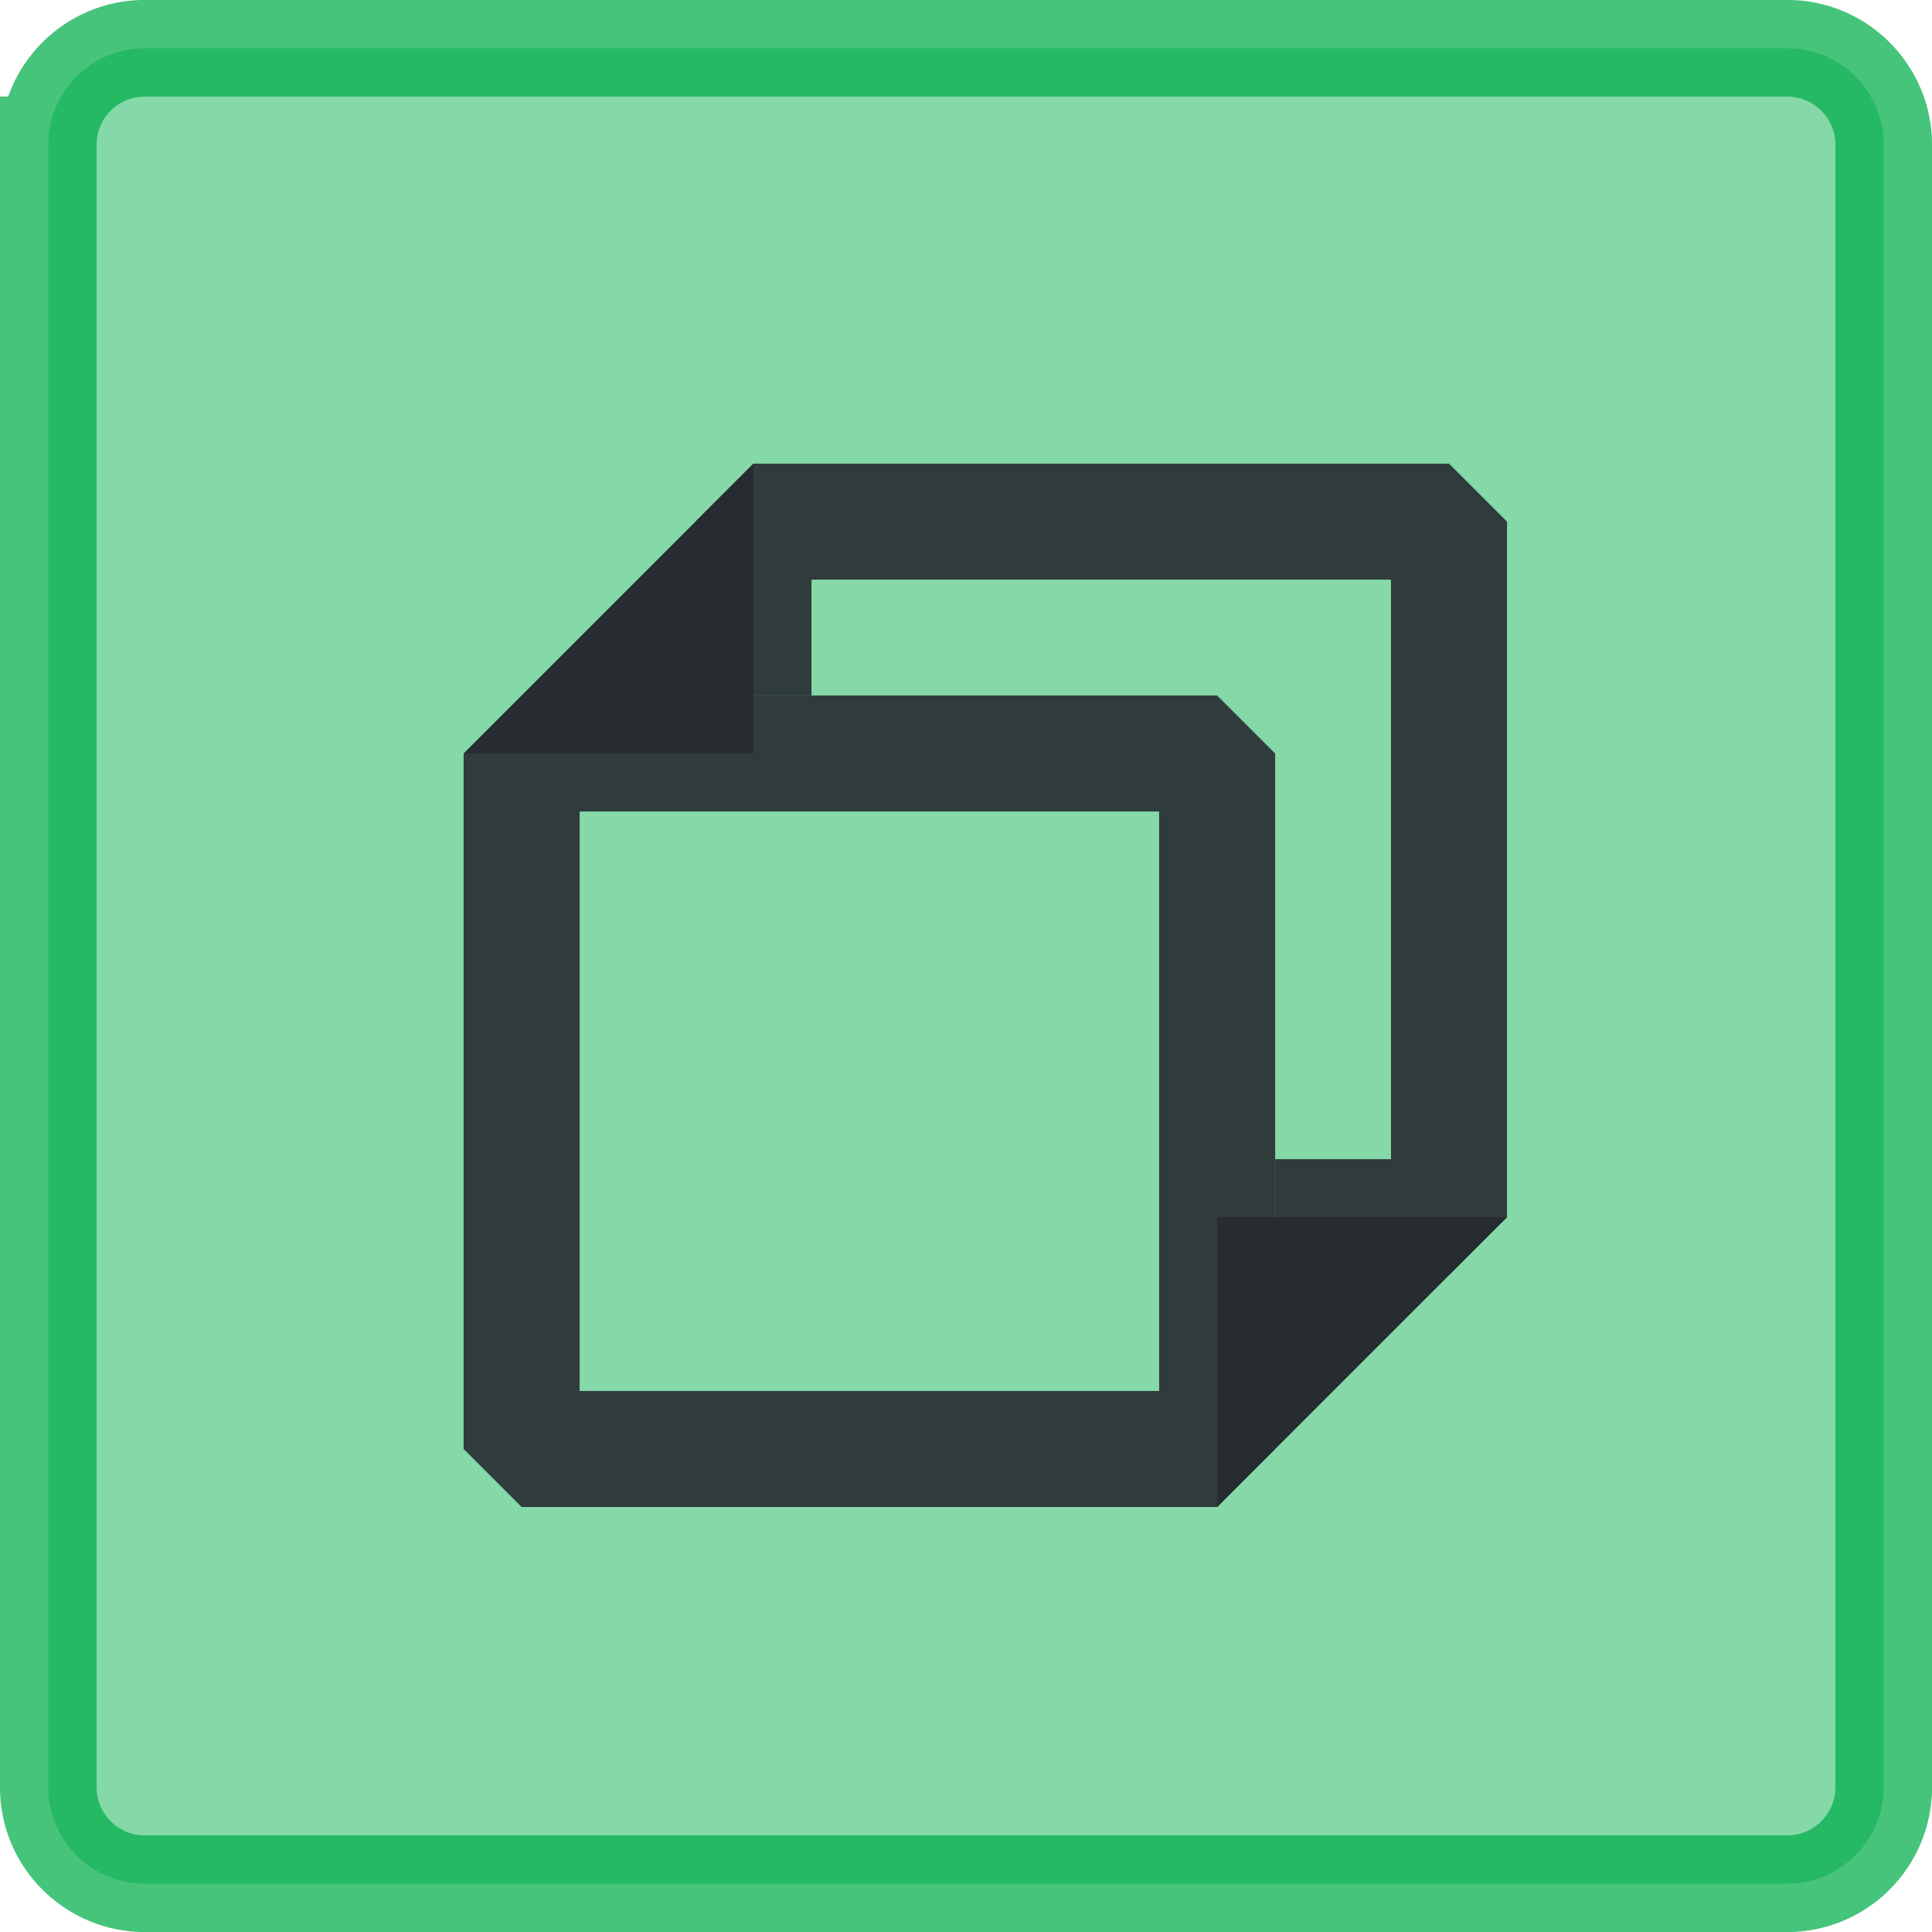
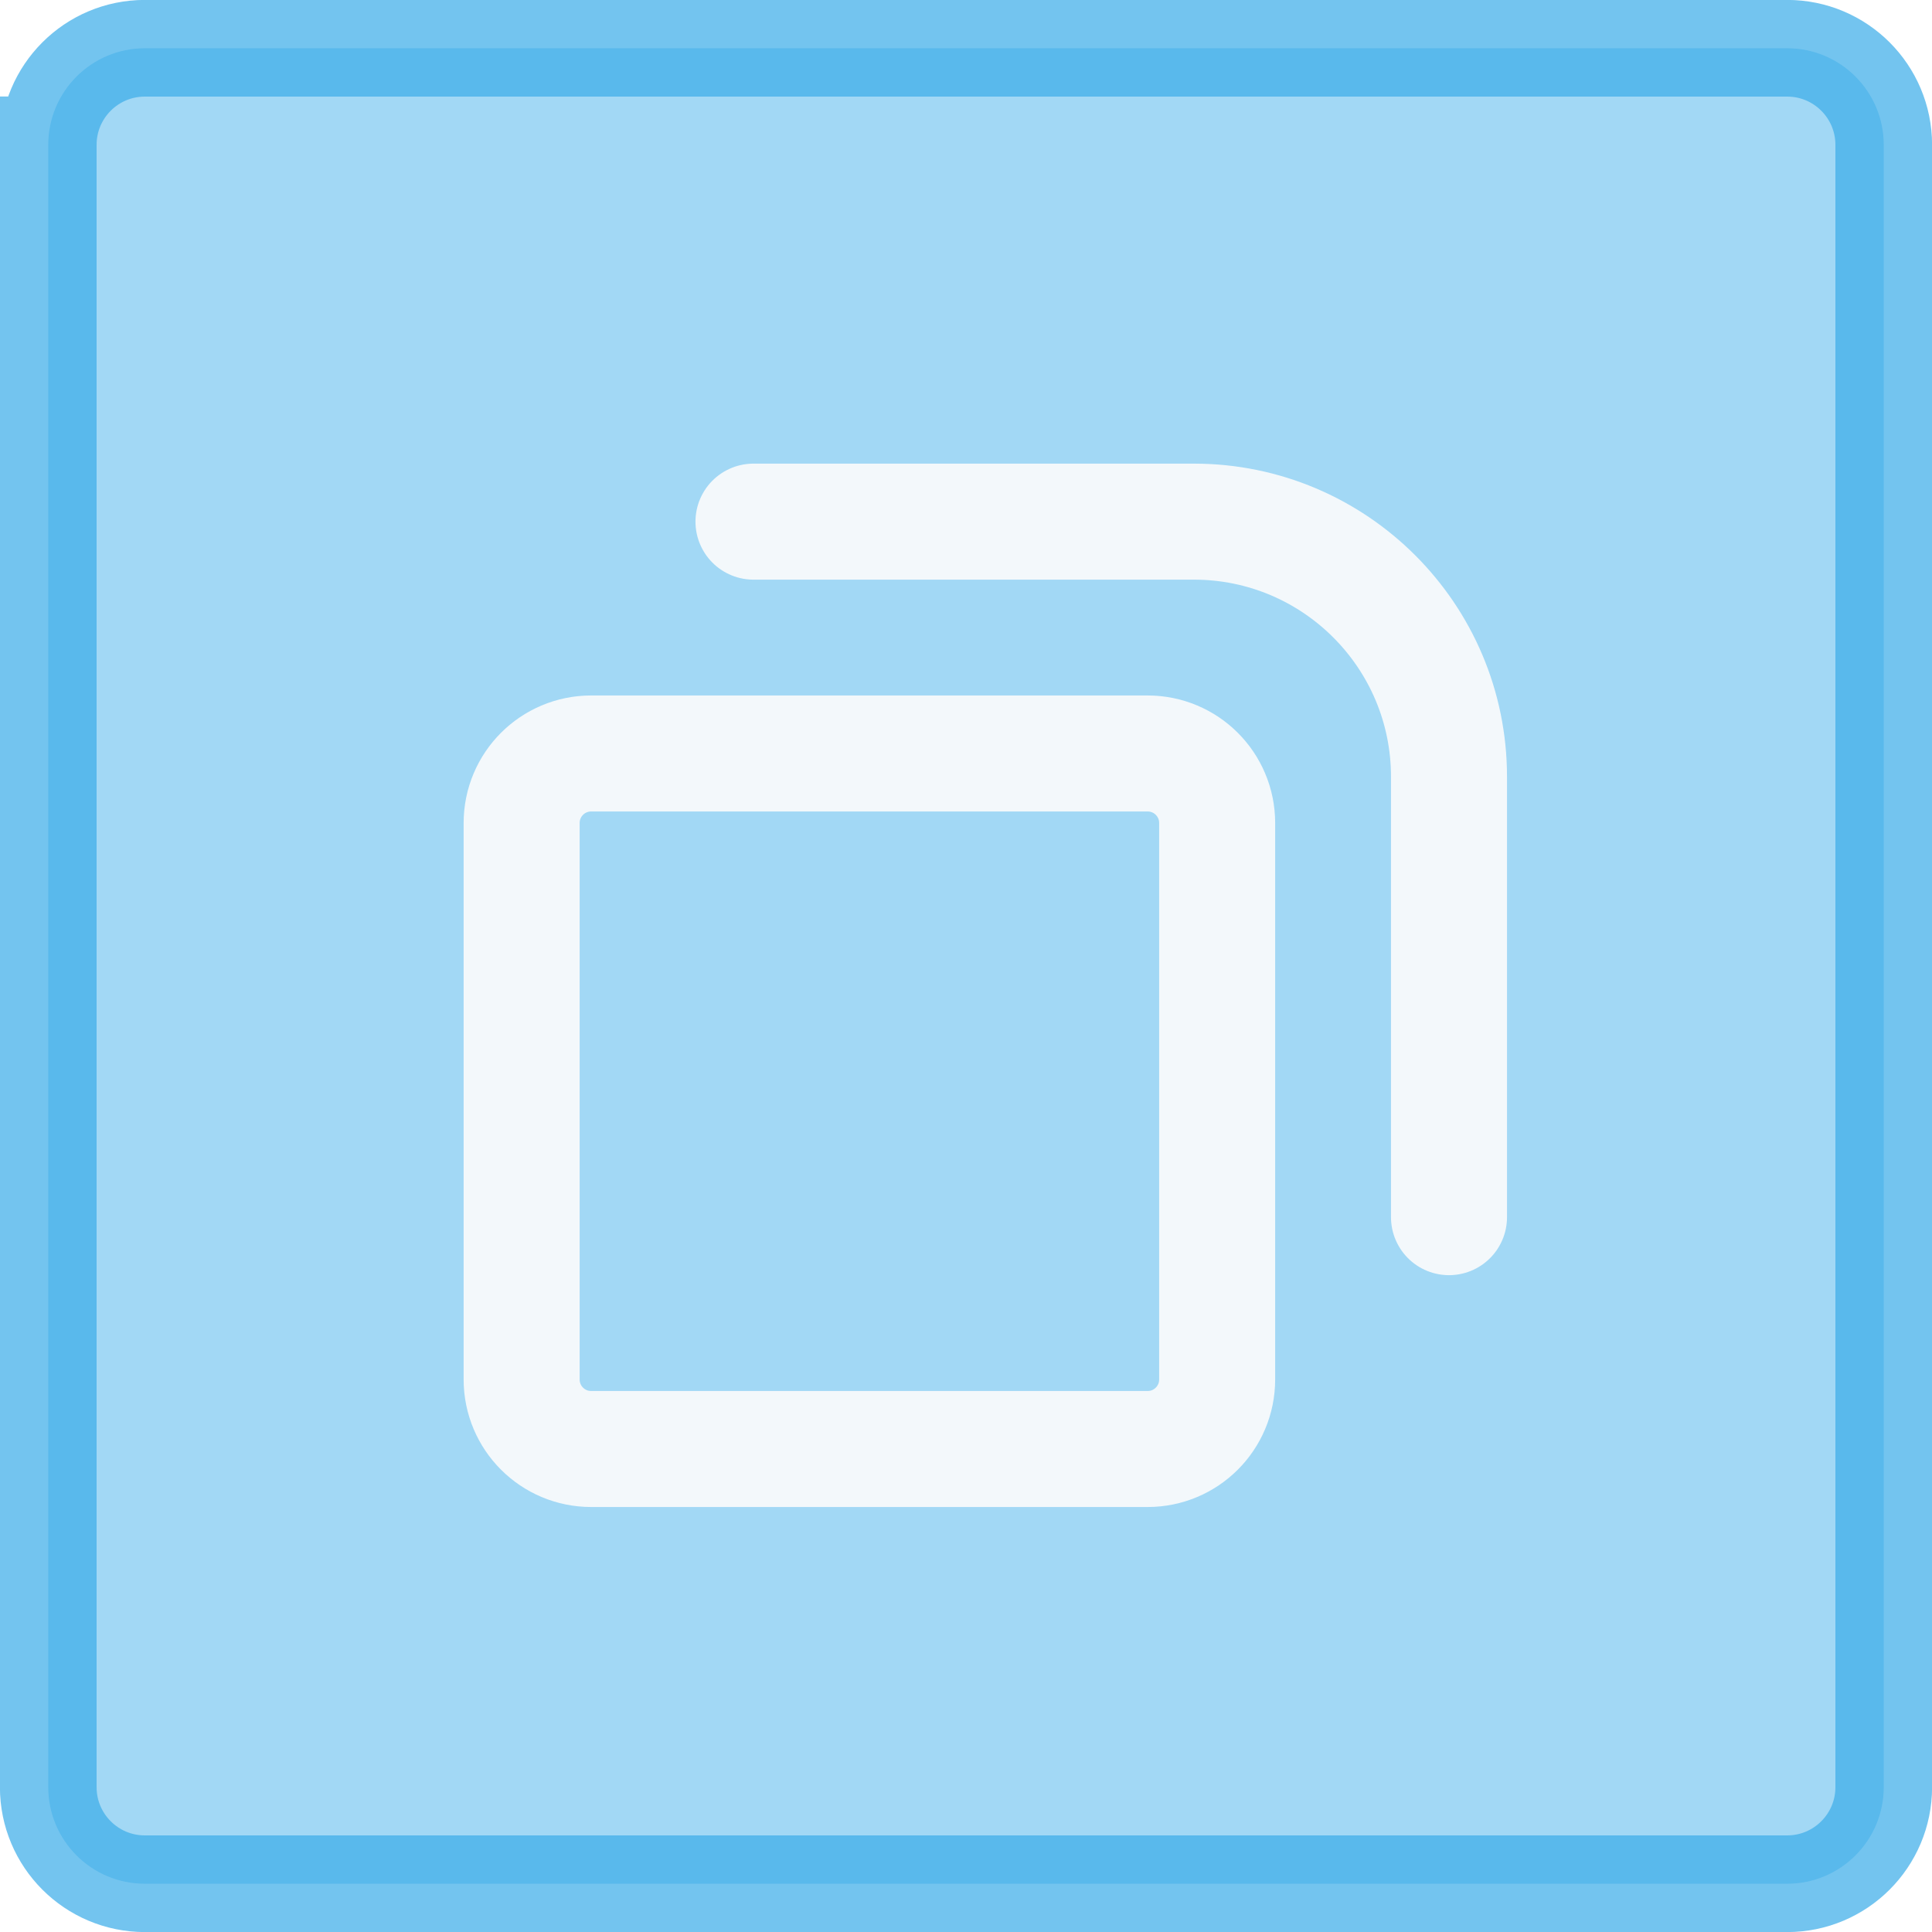
<svg xmlns="http://www.w3.org/2000/svg" viewBox="0 0 50 50" version="1.2" baseProfile="tiny">
  <defs>
</defs>
  <g fill="none" stroke="black" stroke-width="1" fill-rule="evenodd" stroke-linecap="square" stroke-linejoin="bevel">
    <g fill="none" stroke="#000000" stroke-opacity="1" stroke-width="1" stroke-linecap="square" stroke-linejoin="bevel" transform="matrix(1,0,0,1,0,0)" font-family="Noto Sans" font-size="10" font-weight="400" font-style="normal">
</g>
-     <g fill="#00ae49" fill-opacity="0.48" stroke="#00ae49" stroke-opacity="0.72" stroke-width="2.502" stroke-linecap="square" stroke-linejoin="bevel" transform="matrix(1,0,0,1,2.5,2.5)" font-family="Noto Sans" font-size="10" font-weight="400" font-style="normal">
+     <g fill="#3daee9" fill-opacity="0.48" stroke="#3daee9" stroke-opacity="0.72" stroke-width="2.502" stroke-linecap="square" stroke-linejoin="bevel" transform="matrix(1,0,0,1,2.5,2.5)" font-family="Noto Sans" font-size="10" font-weight="400" font-style="normal">
      <path vector-effect="none" fill-rule="evenodd" d="M-1.251,1.249 C-1.251,-0.132 -0.132,-1.251 1.249,-1.251 L43.751,-1.251 C45.132,-1.251 46.251,-0.132 46.251,1.249 L46.251,43.751 C46.251,45.132 45.132,46.251 43.751,46.251 L1.249,46.251 C-0.132,46.251 -1.251,45.132 -1.251,43.751 L-1.251,1.249" />
    </g>
    <g fill="none" stroke="#000000" stroke-opacity="1" stroke-width="1" stroke-linecap="square" stroke-linejoin="bevel" transform="matrix(1,0,0,1,0,0)" font-family="Noto Sans" font-size="10" font-weight="400" font-style="normal">
</g>
-     <g fill="none" stroke="#272c31" stroke-opacity="1" stroke-width="1.001" stroke-linecap="square" stroke-linejoin="bevel" transform="matrix(2.5,0,0,2.5,2.5,2.5)" font-family="Noto Sans" font-size="10" font-weight="400" font-style="normal">
+     <g fill="none" stroke="#fcfcfc" stroke-opacity="1" stroke-width="1.001" stroke-linecap="square" stroke-linejoin="bevel" transform="matrix(2.5,0,0,2.5,2.5,2.5)" font-family="Noto Sans" font-size="10" font-weight="400" font-style="normal">
</g>
-     <g fill="none" stroke="#272c31" stroke-opacity="1" stroke-width="1.001" stroke-linecap="round" stroke-linejoin="miter" stroke-miterlimit="2" transform="matrix(2.5,0,0,2.5,2.5,2.5)" font-family="Noto Sans" font-size="10" font-weight="400" font-style="normal">
+     <g fill="none" stroke="#fcfcfc" stroke-opacity="1" stroke-width="1.001" stroke-linecap="round" stroke-linejoin="miter" stroke-miterlimit="2" transform="matrix(2.5,0,0,2.5,2.5,2.5)" font-family="Noto Sans" font-size="10" font-weight="400" font-style="normal">
</g>
-     <g fill="none" stroke="#272c31" stroke-opacity="1" stroke-width="1.001" stroke-linecap="round" stroke-linejoin="miter" stroke-miterlimit="2" transform="matrix(2.5,0,0,2.5,2.5,2.5)" font-family="Noto Sans" font-size="10" font-weight="400" font-style="normal">
+     <g fill="none" stroke="#fcfcfc" stroke-opacity="1" stroke-width="1.001" stroke-linecap="round" stroke-linejoin="miter" stroke-miterlimit="2" transform="matrix(2.5,0,0,2.5,2.5,2.5)" font-family="Noto Sans" font-size="10" font-weight="400" font-style="normal">
</g>
-     <g fill="none" stroke="#272c31" stroke-opacity="1" stroke-width="1.001" stroke-linecap="round" stroke-linejoin="miter" stroke-miterlimit="2" transform="matrix(2.5,0,0,2.5,2.5,2.5)" font-family="Noto Sans" font-size="10" font-weight="400" font-style="normal">
+     <g fill="none" stroke="#fcfcfc" stroke-opacity="1" stroke-width="1.001" stroke-linecap="round" stroke-linejoin="miter" stroke-miterlimit="2" transform="matrix(2.5,0,0,2.5,2.5,2.5)" font-family="Noto Sans" font-size="10" font-weight="400" font-style="normal">
</g>
-     <g fill="none" stroke="#272c31" stroke-opacity="1" stroke-width="1.001" stroke-linecap="round" stroke-linejoin="miter" stroke-miterlimit="2" transform="matrix(2.5,0,0,2.5,13.5,19.5)" font-family="Noto Sans" font-size="10" font-weight="400" font-style="normal">
+     <g fill="none" stroke="#fcfcfc" stroke-opacity="1" stroke-width="1.001" stroke-linecap="round" stroke-linejoin="miter" stroke-miterlimit="2" transform="matrix(2.5,0,0,2.5,13.5,19.5)" font-family="Noto Sans" font-size="10" font-weight="400" font-style="normal">
</g>
-     <g fill="none" stroke="#272c31" stroke-opacity="1" stroke-width="1.001" stroke-linecap="round" stroke-linejoin="miter" stroke-miterlimit="2" transform="matrix(2.5,0,0,2.5,13.5,19.5)" font-family="Noto Sans" font-size="10" font-weight="400" font-style="normal">
+     <g fill="none" stroke="#fcfcfc" stroke-opacity="1" stroke-width="1.001" stroke-linecap="round" stroke-linejoin="miter" stroke-miterlimit="2" transform="matrix(2.5,0,0,2.5,13.5,19.5)" font-family="Noto Sans" font-size="10" font-weight="400" font-style="normal">
</g>
-     <g fill="none" stroke="#272c31" stroke-opacity="1" stroke-width="1.001" stroke-linecap="round" stroke-linejoin="miter" stroke-miterlimit="2" transform="matrix(2.5,0,0,2.5,13.5,19.5)" font-family="Noto Sans" font-size="10" font-weight="400" font-style="normal">
+     <g fill="none" stroke="#fcfcfc" stroke-opacity="1" stroke-width="1.001" stroke-linecap="round" stroke-linejoin="miter" stroke-miterlimit="2" transform="matrix(2.5,0,0,2.5,13.5,19.5)" font-family="Noto Sans" font-size="10" font-weight="400" font-style="normal">
</g>
-     <g fill="none" stroke="#272c31" stroke-opacity="0.9" stroke-width="1.201" stroke-linecap="butt" stroke-linejoin="bevel" transform="matrix(2.5,0,0,2.5,13.5,19.5)" font-family="Noto Sans" font-size="10" font-weight="400" font-style="normal">
-       <path vector-effect="none" fill-rule="evenodd" d="M0,0 L7.2,0 L7.2,7.2 L0,7.2 L0,0" />
+     <g fill="none" stroke="#fcfcfc" stroke-opacity="0.9" stroke-width="1.201" stroke-linecap="round" stroke-linejoin="bevel" transform="matrix(2.5,0,0,2.5,13.5,19.5)" font-family="Noto Sans" font-size="10" font-weight="400" font-style="normal">
+       <path vector-effect="none" fill-rule="evenodd" d="M0,0.72 C0,0.322 0.322,0 0.72,0 L6.48,0 C6.878,0 7.2,0.322 7.2,0.72 L7.2,6.48 C7.2,6.878 6.878,7.2 6.48,7.2 L0.72,7.2 C0.322,7.2 0,6.878 0,6.48 L0,0.72" />
    </g>
-     <g fill="none" stroke="#272c31" stroke-opacity="1" stroke-width="1.001" stroke-linecap="round" stroke-linejoin="miter" stroke-miterlimit="2" transform="matrix(2.5,0,0,2.5,13.5,19.5)" font-family="Noto Sans" font-size="10" font-weight="400" font-style="normal">
+     <g fill="none" stroke="#fcfcfc" stroke-opacity="1" stroke-width="1.001" stroke-linecap="round" stroke-linejoin="miter" stroke-miterlimit="2" transform="matrix(2.5,0,0,2.5,13.5,19.5)" font-family="Noto Sans" font-size="10" font-weight="400" font-style="normal">
</g>
-     <g fill="none" stroke="#272c31" stroke-opacity="1" stroke-width="1.001" stroke-linecap="round" stroke-linejoin="miter" stroke-miterlimit="2" transform="matrix(2.5,0,0,2.5,13.5,19.5)" font-family="Noto Sans" font-size="10" font-weight="400" font-style="normal">
+     <g fill="none" stroke="#fcfcfc" stroke-opacity="1" stroke-width="1.001" stroke-linecap="round" stroke-linejoin="miter" stroke-miterlimit="2" transform="matrix(2.5,0,0,2.5,13.5,19.5)" font-family="Noto Sans" font-size="10" font-weight="400" font-style="normal">
</g>
    <g fill="none" stroke="none" transform="matrix(2.5,0,0,2.5,13.5,19.5)" font-family="Noto Sans" font-size="10" font-weight="400" font-style="normal">
      <path vector-effect="none" fill-rule="evenodd" d="M0,0 L7.2,0 L7.2,7.2 L0,7.2 L0,0" />
    </g>
-     <g fill="none" stroke="#272c31" stroke-opacity="1" stroke-width="1.001" stroke-linecap="round" stroke-linejoin="miter" stroke-miterlimit="2" transform="matrix(2.5,0,0,2.5,13.5,19.5)" font-family="Noto Sans" font-size="10" font-weight="400" font-style="normal">
+     <g fill="none" stroke="#fcfcfc" stroke-opacity="1" stroke-width="1.001" stroke-linecap="round" stroke-linejoin="miter" stroke-miterlimit="2" transform="matrix(2.5,0,0,2.5,13.5,19.5)" font-family="Noto Sans" font-size="10" font-weight="400" font-style="normal">
</g>
-     <g fill="none" stroke="#272c31" stroke-opacity="1" stroke-width="1.001" stroke-linecap="round" stroke-linejoin="miter" stroke-miterlimit="2" transform="matrix(2.5,0,0,2.5,13.5,19.5)" font-family="Noto Sans" font-size="10" font-weight="400" font-style="normal">
+     <g fill="none" stroke="#fcfcfc" stroke-opacity="1" stroke-width="1.001" stroke-linecap="round" stroke-linejoin="miter" stroke-miterlimit="2" transform="matrix(2.5,0,0,2.5,13.5,19.5)" font-family="Noto Sans" font-size="10" font-weight="400" font-style="normal">
</g>
    <g fill="none" stroke="none" transform="matrix(2.5,0,0,2.5,13.5,19.5)" font-family="Noto Sans" font-size="10" font-weight="400" font-style="normal">
      <path vector-effect="none" fill-rule="evenodd" d="M0.4,-0.601 L0.4,-0.4 L7.6,-0.4 L7.6,6.8 L7.801,6.8" />
    </g>
-     <g fill="none" stroke="#272c31" stroke-opacity="1" stroke-width="1.001" stroke-linecap="round" stroke-linejoin="miter" stroke-miterlimit="2" transform="matrix(2.5,0,0,2.5,13.5,19.5)" font-family="Noto Sans" font-size="10" font-weight="400" font-style="normal">
+     <g fill="none" stroke="#fcfcfc" stroke-opacity="1" stroke-width="1.001" stroke-linecap="round" stroke-linejoin="miter" stroke-miterlimit="2" transform="matrix(2.5,0,0,2.5,13.5,19.5)" font-family="Noto Sans" font-size="10" font-weight="400" font-style="normal">
</g>
-     <g fill="none" stroke="#272c31" stroke-opacity="1" stroke-width="1.001" stroke-linecap="round" stroke-linejoin="miter" stroke-miterlimit="2" transform="matrix(2.5,0,0,2.5,13.5,19.5)" font-family="Noto Sans" font-size="10" font-weight="400" font-style="normal">
+     <g fill="none" stroke="#fcfcfc" stroke-opacity="1" stroke-width="1.001" stroke-linecap="round" stroke-linejoin="miter" stroke-miterlimit="2" transform="matrix(2.5,0,0,2.5,13.5,19.5)" font-family="Noto Sans" font-size="10" font-weight="400" font-style="normal">
</g>
    <g fill="none" stroke="none" transform="matrix(2.5,0,0,2.5,13.5,19.5)" font-family="Noto Sans" font-size="10" font-weight="400" font-style="normal">
      <path vector-effect="none" fill-rule="evenodd" d="M0.4,-0.601 L0.4,-0.4 L7.6,-0.4 L7.6,6.8 L7.801,6.8 L7.801,-0.601" />
    </g>
-     <g fill="none" stroke="#272c31" stroke-opacity="1" stroke-width="1.001" stroke-linecap="round" stroke-linejoin="miter" stroke-miterlimit="2" transform="matrix(2.5,0,0,2.5,13.5,19.5)" font-family="Noto Sans" font-size="10" font-weight="400" font-style="normal">
+     <g fill="none" stroke="#fcfcfc" stroke-opacity="1" stroke-width="1.001" stroke-linecap="round" stroke-linejoin="miter" stroke-miterlimit="2" transform="matrix(2.5,0,0,2.5,13.5,19.5)" font-family="Noto Sans" font-size="10" font-weight="400" font-style="normal">
</g>
-     <g fill="none" stroke="#272c31" stroke-opacity="1" stroke-width="1.001" stroke-linecap="round" stroke-linejoin="miter" stroke-miterlimit="2" transform="matrix(2.5,0,0,2.5,13.5,19.5)" font-family="Noto Sans" font-size="10" font-weight="400" font-style="normal">
+     <g fill="none" stroke="#fcfcfc" stroke-opacity="1" stroke-width="1.001" stroke-linecap="round" stroke-linejoin="miter" stroke-miterlimit="2" transform="matrix(2.5,0,0,2.5,13.5,19.5)" font-family="Noto Sans" font-size="10" font-weight="400" font-style="normal">
</g>
    <g fill="none" stroke="none" transform="matrix(2.5,0,0,2.5,13.5,19.5)" font-family="Noto Sans" font-size="10" font-weight="400" font-style="normal">
      <path vector-effect="none" fill-rule="evenodd" d="M0.8,-0.601 L0.8,-0.8 L8,-0.8 L8,6.4 L7.801,6.4" />
    </g>
-     <g fill="none" stroke="#272c31" stroke-opacity="1" stroke-width="1.001" stroke-linecap="round" stroke-linejoin="miter" stroke-miterlimit="2" transform="matrix(2.5,0,0,2.5,13.5,19.5)" font-family="Noto Sans" font-size="10" font-weight="400" font-style="normal">
+     <g fill="none" stroke="#fcfcfc" stroke-opacity="1" stroke-width="1.001" stroke-linecap="round" stroke-linejoin="miter" stroke-miterlimit="2" transform="matrix(2.5,0,0,2.5,13.5,19.5)" font-family="Noto Sans" font-size="10" font-weight="400" font-style="normal">
</g>
-     <g fill="none" stroke="#272c31" stroke-opacity="1" stroke-width="1.001" stroke-linecap="round" stroke-linejoin="miter" stroke-miterlimit="2" transform="matrix(2.5,0,0,2.5,13.5,19.5)" font-family="Noto Sans" font-size="10" font-weight="400" font-style="normal">
+     <g fill="none" stroke="#fcfcfc" stroke-opacity="1" stroke-width="1.001" stroke-linecap="round" stroke-linejoin="miter" stroke-miterlimit="2" transform="matrix(2.5,0,0,2.5,13.5,19.5)" font-family="Noto Sans" font-size="10" font-weight="400" font-style="normal">
</g>
    <g fill="none" stroke="none" transform="matrix(2.5,0,0,2.5,13.5,19.5)" font-family="Noto Sans" font-size="10" font-weight="400" font-style="normal">
      <path vector-effect="none" fill-rule="evenodd" d="M0.8,-0.601 L0.8,-0.8 L8,-0.8 L8,6.4 L7.801,6.4 L7.801,-0.601" />
    </g>
-     <g fill="none" stroke="#272c31" stroke-opacity="1" stroke-width="1.001" stroke-linecap="round" stroke-linejoin="miter" stroke-miterlimit="2" transform="matrix(2.5,0,0,2.5,13.5,19.5)" font-family="Noto Sans" font-size="10" font-weight="400" font-style="normal">
+     <g fill="none" stroke="#fcfcfc" stroke-opacity="1" stroke-width="1.001" stroke-linecap="round" stroke-linejoin="miter" stroke-miterlimit="2" transform="matrix(2.5,0,0,2.5,13.5,19.5)" font-family="Noto Sans" font-size="10" font-weight="400" font-style="normal">
</g>
-     <g fill="none" stroke="#272c31" stroke-opacity="1" stroke-width="1.001" stroke-linecap="round" stroke-linejoin="miter" stroke-miterlimit="2" transform="matrix(2.5,0,0,2.5,13.5,19.5)" font-family="Noto Sans" font-size="10" font-weight="400" font-style="normal">
+     <g fill="none" stroke="#fcfcfc" stroke-opacity="1" stroke-width="1.001" stroke-linecap="round" stroke-linejoin="miter" stroke-miterlimit="2" transform="matrix(2.5,0,0,2.5,13.5,19.5)" font-family="Noto Sans" font-size="10" font-weight="400" font-style="normal">
</g>
    <g fill="none" stroke="none" transform="matrix(2.5,0,0,2.5,13.5,19.5)" font-family="Noto Sans" font-size="10" font-weight="400" font-style="normal">
      <path vector-effect="none" fill-rule="evenodd" d="M1.2,-0.601 L1.2,-1.2 L8.4,-1.2 L8.4,6 L7.801,6" />
    </g>
-     <g fill="none" stroke="#272c31" stroke-opacity="1" stroke-width="1.001" stroke-linecap="round" stroke-linejoin="miter" stroke-miterlimit="2" transform="matrix(2.5,0,0,2.5,13.5,19.5)" font-family="Noto Sans" font-size="10" font-weight="400" font-style="normal">
+     <g fill="none" stroke="#fcfcfc" stroke-opacity="1" stroke-width="1.001" stroke-linecap="round" stroke-linejoin="miter" stroke-miterlimit="2" transform="matrix(2.5,0,0,2.5,13.5,19.5)" font-family="Noto Sans" font-size="10" font-weight="400" font-style="normal">
</g>
-     <g fill="none" stroke="#272c31" stroke-opacity="1" stroke-width="1.001" stroke-linecap="round" stroke-linejoin="miter" stroke-miterlimit="2" transform="matrix(2.5,0,0,2.5,13.5,19.5)" font-family="Noto Sans" font-size="10" font-weight="400" font-style="normal">
+     <g fill="none" stroke="#fcfcfc" stroke-opacity="1" stroke-width="1.001" stroke-linecap="round" stroke-linejoin="miter" stroke-miterlimit="2" transform="matrix(2.5,0,0,2.5,13.5,19.5)" font-family="Noto Sans" font-size="10" font-weight="400" font-style="normal">
</g>
    <g fill="none" stroke="none" transform="matrix(2.5,0,0,2.5,13.5,19.5)" font-family="Noto Sans" font-size="10" font-weight="400" font-style="normal">
      <path vector-effect="none" fill-rule="evenodd" d="M1.2,-0.601 L1.2,-1.2 L8.4,-1.2 L8.4,6 L7.801,6 L7.801,-0.601" />
    </g>
-     <g fill="none" stroke="#272c31" stroke-opacity="1" stroke-width="1.001" stroke-linecap="round" stroke-linejoin="miter" stroke-miterlimit="2" transform="matrix(2.5,0,0,2.5,13.5,19.5)" font-family="Noto Sans" font-size="10" font-weight="400" font-style="normal">
+     <g fill="none" stroke="#fcfcfc" stroke-opacity="1" stroke-width="1.001" stroke-linecap="round" stroke-linejoin="miter" stroke-miterlimit="2" transform="matrix(2.5,0,0,2.5,13.5,19.5)" font-family="Noto Sans" font-size="10" font-weight="400" font-style="normal">
</g>
-     <g fill="none" stroke="#272c31" stroke-opacity="1" stroke-width="1.001" stroke-linecap="round" stroke-linejoin="miter" stroke-miterlimit="2" transform="matrix(2.5,0,0,2.5,13.5,19.5)" font-family="Noto Sans" font-size="10" font-weight="400" font-style="normal">
+     <g fill="none" stroke="#fcfcfc" stroke-opacity="1" stroke-width="1.001" stroke-linecap="round" stroke-linejoin="miter" stroke-miterlimit="2" transform="matrix(2.5,0,0,2.5,13.5,19.5)" font-family="Noto Sans" font-size="10" font-weight="400" font-style="normal">
</g>
    <g fill="none" stroke="none" transform="matrix(2.5,0,0,2.5,13.5,19.5)" font-family="Noto Sans" font-size="10" font-weight="400" font-style="normal">
      <path vector-effect="none" fill-rule="evenodd" d="M1.6,-0.601 L1.6,-1.6 L8.8,-1.6 L8.8,5.6 L7.801,5.6" />
    </g>
-     <g fill="none" stroke="#272c31" stroke-opacity="1" stroke-width="1.001" stroke-linecap="round" stroke-linejoin="miter" stroke-miterlimit="2" transform="matrix(2.5,0,0,2.5,13.5,19.5)" font-family="Noto Sans" font-size="10" font-weight="400" font-style="normal">
+     <g fill="none" stroke="#fcfcfc" stroke-opacity="1" stroke-width="1.001" stroke-linecap="round" stroke-linejoin="miter" stroke-miterlimit="2" transform="matrix(2.5,0,0,2.5,13.5,19.5)" font-family="Noto Sans" font-size="10" font-weight="400" font-style="normal">
</g>
-     <g fill="none" stroke="#272c31" stroke-opacity="1" stroke-width="1.001" stroke-linecap="round" stroke-linejoin="miter" stroke-miterlimit="2" transform="matrix(2.5,0,0,2.5,13.5,19.5)" font-family="Noto Sans" font-size="10" font-weight="400" font-style="normal">
+     <g fill="none" stroke="#fcfcfc" stroke-opacity="1" stroke-width="1.001" stroke-linecap="round" stroke-linejoin="miter" stroke-miterlimit="2" transform="matrix(2.5,0,0,2.5,13.5,19.5)" font-family="Noto Sans" font-size="10" font-weight="400" font-style="normal">
</g>
    <g fill="none" stroke="none" transform="matrix(2.5,0,0,2.5,13.5,19.5)" font-family="Noto Sans" font-size="10" font-weight="400" font-style="normal">
      <path vector-effect="none" fill-rule="evenodd" d="M1.6,-0.601 L1.6,-1.6 L8.8,-1.6 L8.8,5.6 L7.801,5.6 L7.801,-0.601" />
    </g>
-     <g fill="none" stroke="#272c31" stroke-opacity="1" stroke-width="1.001" stroke-linecap="round" stroke-linejoin="miter" stroke-miterlimit="2" transform="matrix(2.5,0,0,2.5,13.5,19.5)" font-family="Noto Sans" font-size="10" font-weight="400" font-style="normal">
+     <g fill="none" stroke="#fcfcfc" stroke-opacity="1" stroke-width="1.001" stroke-linecap="round" stroke-linejoin="miter" stroke-miterlimit="2" transform="matrix(2.5,0,0,2.5,13.5,19.5)" font-family="Noto Sans" font-size="10" font-weight="400" font-style="normal">
</g>
-     <g fill="none" stroke="#272c31" stroke-opacity="1" stroke-width="1.001" stroke-linecap="round" stroke-linejoin="miter" stroke-miterlimit="2" transform="matrix(2.5,0,0,2.5,13.5,19.5)" font-family="Noto Sans" font-size="10" font-weight="400" font-style="normal">
+     <g fill="none" stroke="#fcfcfc" stroke-opacity="1" stroke-width="1.001" stroke-linecap="round" stroke-linejoin="miter" stroke-miterlimit="2" transform="matrix(2.5,0,0,2.5,13.5,19.5)" font-family="Noto Sans" font-size="10" font-weight="400" font-style="normal">
</g>
    <g fill="none" stroke="none" transform="matrix(2.5,0,0,2.5,13.5,19.5)" font-family="Noto Sans" font-size="10" font-weight="400" font-style="normal">
      <path vector-effect="none" fill-rule="evenodd" d="M2,-0.601 L2,-2 L9.2,-2 L9.2,5.2 L7.801,5.2" />
    </g>
-     <g fill="none" stroke="#272c31" stroke-opacity="1" stroke-width="1.001" stroke-linecap="round" stroke-linejoin="miter" stroke-miterlimit="2" transform="matrix(2.5,0,0,2.5,13.5,19.5)" font-family="Noto Sans" font-size="10" font-weight="400" font-style="normal">
+     <g fill="none" stroke="#fcfcfc" stroke-opacity="1" stroke-width="1.001" stroke-linecap="round" stroke-linejoin="miter" stroke-miterlimit="2" transform="matrix(2.5,0,0,2.5,13.5,19.5)" font-family="Noto Sans" font-size="10" font-weight="400" font-style="normal">
</g>
-     <g fill="none" stroke="#272c31" stroke-opacity="1" stroke-width="1.001" stroke-linecap="round" stroke-linejoin="miter" stroke-miterlimit="2" transform="matrix(2.5,0,0,2.5,13.5,19.5)" font-family="Noto Sans" font-size="10" font-weight="400" font-style="normal">
+     <g fill="none" stroke="#fcfcfc" stroke-opacity="1" stroke-width="1.001" stroke-linecap="round" stroke-linejoin="miter" stroke-miterlimit="2" transform="matrix(2.5,0,0,2.5,13.5,19.5)" font-family="Noto Sans" font-size="10" font-weight="400" font-style="normal">
</g>
    <g fill="none" stroke="none" transform="matrix(2.5,0,0,2.5,13.5,19.5)" font-family="Noto Sans" font-size="10" font-weight="400" font-style="normal">
      <path vector-effect="none" fill-rule="evenodd" d="M2,-0.601 L2,-2 L9.2,-2 L9.2,5.2 L7.801,5.2 L7.801,-0.601" />
    </g>
-     <g fill="none" stroke="#272c31" stroke-opacity="1" stroke-width="1.001" stroke-linecap="round" stroke-linejoin="miter" stroke-miterlimit="2" transform="matrix(2.5,0,0,2.5,13.5,19.5)" font-family="Noto Sans" font-size="10" font-weight="400" font-style="normal">
+     <g fill="none" stroke="#fcfcfc" stroke-opacity="1" stroke-width="1.001" stroke-linecap="round" stroke-linejoin="miter" stroke-miterlimit="2" transform="matrix(2.5,0,0,2.5,13.5,19.5)" font-family="Noto Sans" font-size="10" font-weight="400" font-style="normal">
</g>
-     <g fill="none" stroke="#272c31" stroke-opacity="1" stroke-width="1.001" stroke-linecap="round" stroke-linejoin="miter" stroke-miterlimit="2" transform="matrix(2.5,0,0,2.5,13.5,19.5)" font-family="Noto Sans" font-size="10" font-weight="400" font-style="normal">
+     <g fill="none" stroke="#fcfcfc" stroke-opacity="1" stroke-width="1.001" stroke-linecap="round" stroke-linejoin="miter" stroke-miterlimit="2" transform="matrix(2.5,0,0,2.5,13.5,19.5)" font-family="Noto Sans" font-size="10" font-weight="400" font-style="normal">
</g>
-     <g fill="none" stroke="#272c31" stroke-opacity="0.9" stroke-width="1.201" stroke-linecap="butt" stroke-linejoin="bevel" transform="matrix(2.5,0,0,2.5,13.5,19.5)" font-family="Noto Sans" font-size="10" font-weight="400" font-style="normal">
-       <path vector-effect="none" fill-rule="evenodd" d="M2.4,-0.601 L2.4,-2.4 L9.6,-2.4 L9.6,4.8 L7.801,4.8" />
+     <g fill="none" stroke="#fcfcfc" stroke-opacity="0.9" stroke-width="1.201" stroke-linecap="round" stroke-linejoin="bevel" transform="matrix(2.5,0,0,2.5,13.5,19.5)" font-family="Noto Sans" font-size="10" font-weight="400" font-style="normal">
+       <path vector-effect="none" fill-rule="evenodd" d="M2.4,-2.4 L6.959,-2.4 M6.959,-2.4 C8.417,-2.4 9.6,-1.217 9.6,0.241 L9.6,4.8" />
    </g>
-     <g fill="none" stroke="#272c31" stroke-opacity="1" stroke-width="1.001" stroke-linecap="round" stroke-linejoin="miter" stroke-miterlimit="2" transform="matrix(2.5,0,0,2.5,13.5,19.5)" font-family="Noto Sans" font-size="10" font-weight="400" font-style="normal">
+     <g fill="none" stroke="#fcfcfc" stroke-opacity="1" stroke-width="1.001" stroke-linecap="round" stroke-linejoin="miter" stroke-miterlimit="2" transform="matrix(2.5,0,0,2.5,13.5,19.5)" font-family="Noto Sans" font-size="10" font-weight="400" font-style="normal">
</g>
-     <g fill="none" stroke="#272c31" stroke-opacity="1" stroke-width="1.001" stroke-linecap="round" stroke-linejoin="miter" stroke-miterlimit="2" transform="matrix(2.5,0,0,2.5,13.5,19.5)" font-family="Noto Sans" font-size="10" font-weight="400" font-style="normal">
+     <g fill="none" stroke="#fcfcfc" stroke-opacity="1" stroke-width="1.001" stroke-linecap="round" stroke-linejoin="miter" stroke-miterlimit="2" transform="matrix(2.5,0,0,2.5,13.5,19.5)" font-family="Noto Sans" font-size="10" font-weight="400" font-style="normal">
</g>
    <g fill="none" stroke="none" transform="matrix(2.5,0,0,2.5,13.5,19.5)" font-family="Noto Sans" font-size="10" font-weight="400" font-style="normal">
      <path vector-effect="none" fill-rule="evenodd" d="M2.4,-0.601 L2.4,-2.4 L9.6,-2.4 L9.6,4.8 L7.801,4.8 L7.801,-0.601" />
    </g>
-     <g fill="none" stroke="#272c31" stroke-opacity="1" stroke-width="1.001" stroke-linecap="round" stroke-linejoin="miter" stroke-miterlimit="2" transform="matrix(2.5,0,0,2.5,13.5,19.5)" font-family="Noto Sans" font-size="10" font-weight="400" font-style="normal">
+     <g fill="none" stroke="#fcfcfc" stroke-opacity="1" stroke-width="1.001" stroke-linecap="round" stroke-linejoin="miter" stroke-miterlimit="2" transform="matrix(2.5,0,0,2.5,13.5,19.5)" font-family="Noto Sans" font-size="10" font-weight="400" font-style="normal">
</g>
-     <g fill="none" stroke="#272c31" stroke-opacity="1" stroke-width="1.001" stroke-linecap="round" stroke-linejoin="miter" stroke-miterlimit="2" transform="matrix(2.5,0,0,2.5,13.5,19.5)" font-family="Noto Sans" font-size="10" font-weight="400" font-style="normal">
+     <g fill="none" stroke="#fcfcfc" stroke-opacity="1" stroke-width="1.001" stroke-linecap="round" stroke-linejoin="miter" stroke-miterlimit="2" transform="matrix(2.5,0,0,2.5,2.5,2.5)" font-family="Noto Sans" font-size="10" font-weight="400" font-style="normal">
</g>
-     <g fill="#272c31" fill-opacity="1" stroke="none" transform="matrix(2.5,0,0,2.5,13.5,19.5)" font-family="Noto Sans" font-size="10" font-weight="400" font-style="normal">
-       <path vector-effect="none" fill-rule="evenodd" d="M-0.601,0 L2.4,0 L2.4,-3.001 L-0.601,0" />
-     </g>
-     <g fill="none" stroke="#272c31" stroke-opacity="1" stroke-width="1.001" stroke-linecap="round" stroke-linejoin="miter" stroke-miterlimit="2" transform="matrix(2.5,0,0,2.5,13.5,19.5)" font-family="Noto Sans" font-size="10" font-weight="400" font-style="normal">
- </g>
-     <g fill="none" stroke="#272c31" stroke-opacity="1" stroke-width="1.001" stroke-linecap="round" stroke-linejoin="miter" stroke-miterlimit="2" transform="matrix(2.5,0,0,2.5,13.5,19.5)" font-family="Noto Sans" font-size="10" font-weight="400" font-style="normal">
- </g>
-     <g fill="#272c31" fill-opacity="1" stroke="none" transform="matrix(2.5,0,0,2.5,13.5,19.5)" font-family="Noto Sans" font-size="10" font-weight="400" font-style="normal">
-       <path vector-effect="none" fill-rule="evenodd" d="M10.201,4.8 L7.2,4.8 L7.2,7.801 L10.201,4.8" />
-     </g>
-     <g fill="none" stroke="#272c31" stroke-opacity="1" stroke-width="1.001" stroke-linecap="round" stroke-linejoin="miter" stroke-miterlimit="2" transform="matrix(2.5,0,0,2.5,13.5,19.5)" font-family="Noto Sans" font-size="10" font-weight="400" font-style="normal">
- </g>
-     <g fill="none" stroke="#272c31" stroke-opacity="1" stroke-width="1.001" stroke-linecap="round" stroke-linejoin="miter" stroke-miterlimit="2" transform="matrix(2.5,0,0,2.5,2.5,2.5)" font-family="Noto Sans" font-size="10" font-weight="400" font-style="normal">
- </g>
-     <g fill="none" stroke="#272c31" stroke-opacity="1" stroke-width="1.001" stroke-linecap="square" stroke-linejoin="bevel" transform="matrix(2.5,0,0,2.5,2.5,2.5)" font-family="Noto Sans" font-size="10" font-weight="400" font-style="normal">
+     <g fill="none" stroke="#fcfcfc" stroke-opacity="1" stroke-width="1.001" stroke-linecap="square" stroke-linejoin="bevel" transform="matrix(2.5,0,0,2.5,2.5,2.5)" font-family="Noto Sans" font-size="10" font-weight="400" font-style="normal">
</g>
    <g fill="none" stroke="#000000" stroke-opacity="1" stroke-width="1" stroke-linecap="square" stroke-linejoin="bevel" transform="matrix(1,0,0,1,0,0)" font-family="Noto Sans" font-size="10" font-weight="400" font-style="normal">
</g>
  </g>
</svg>
